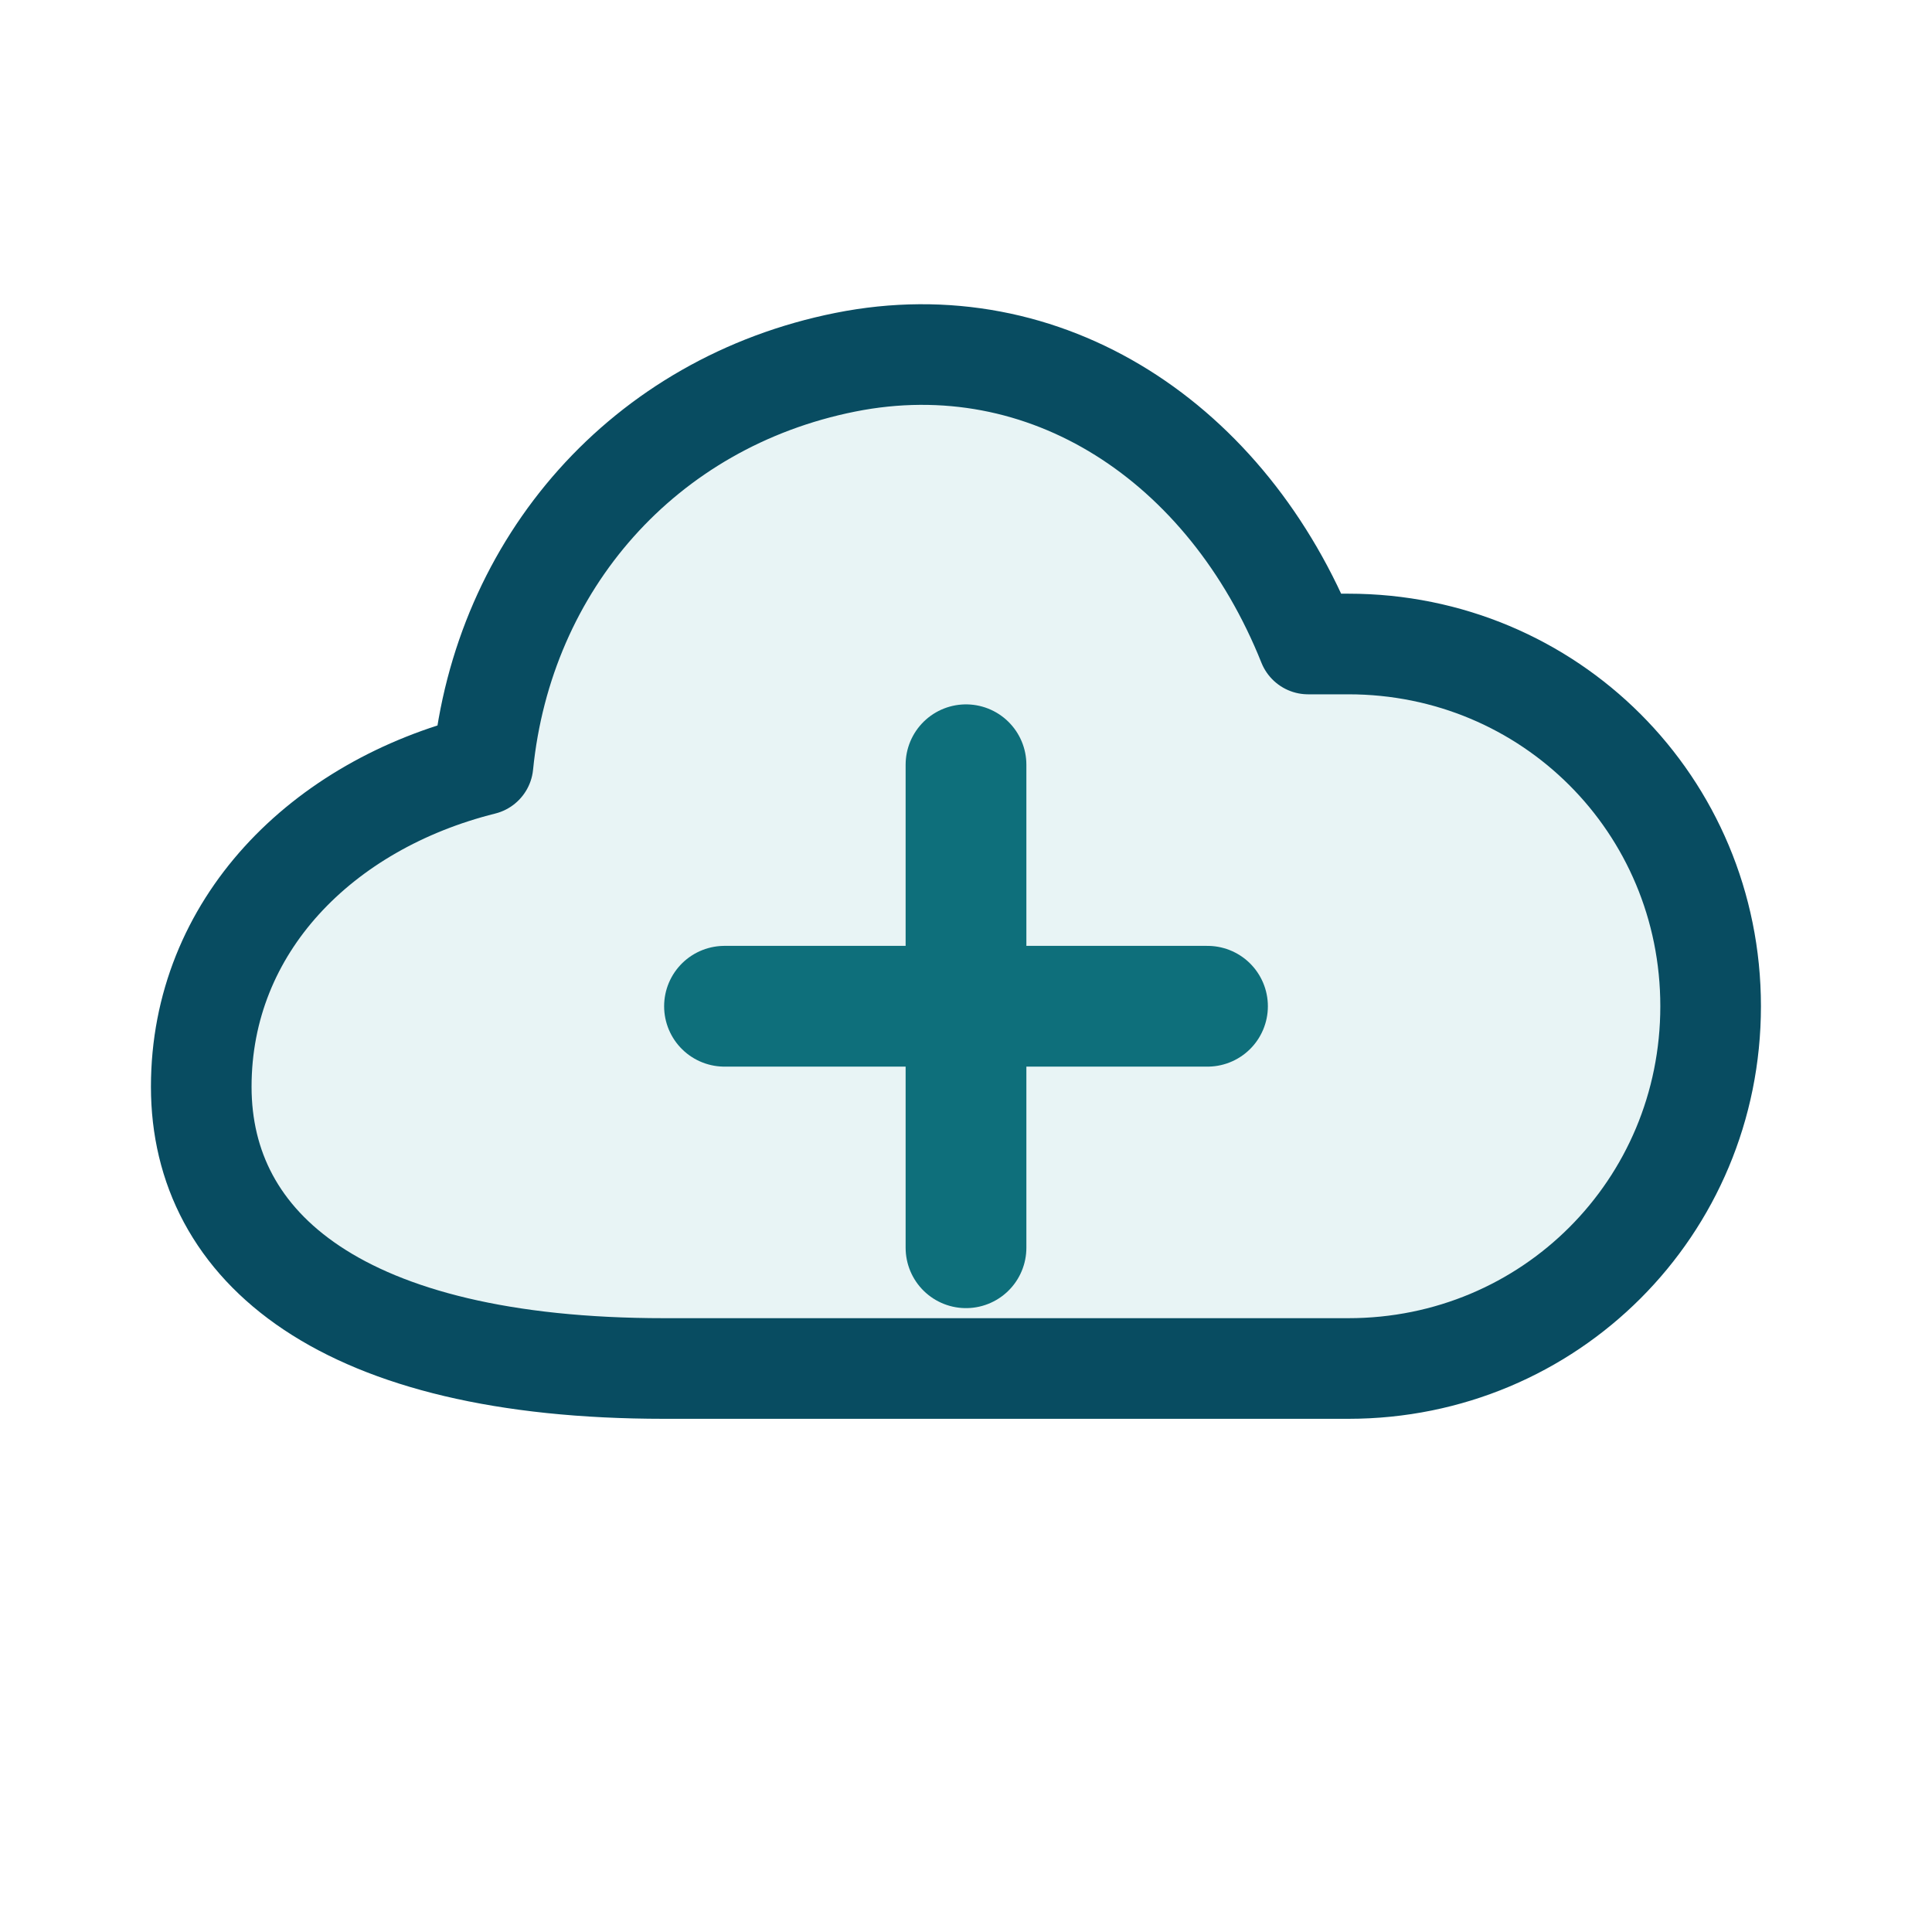
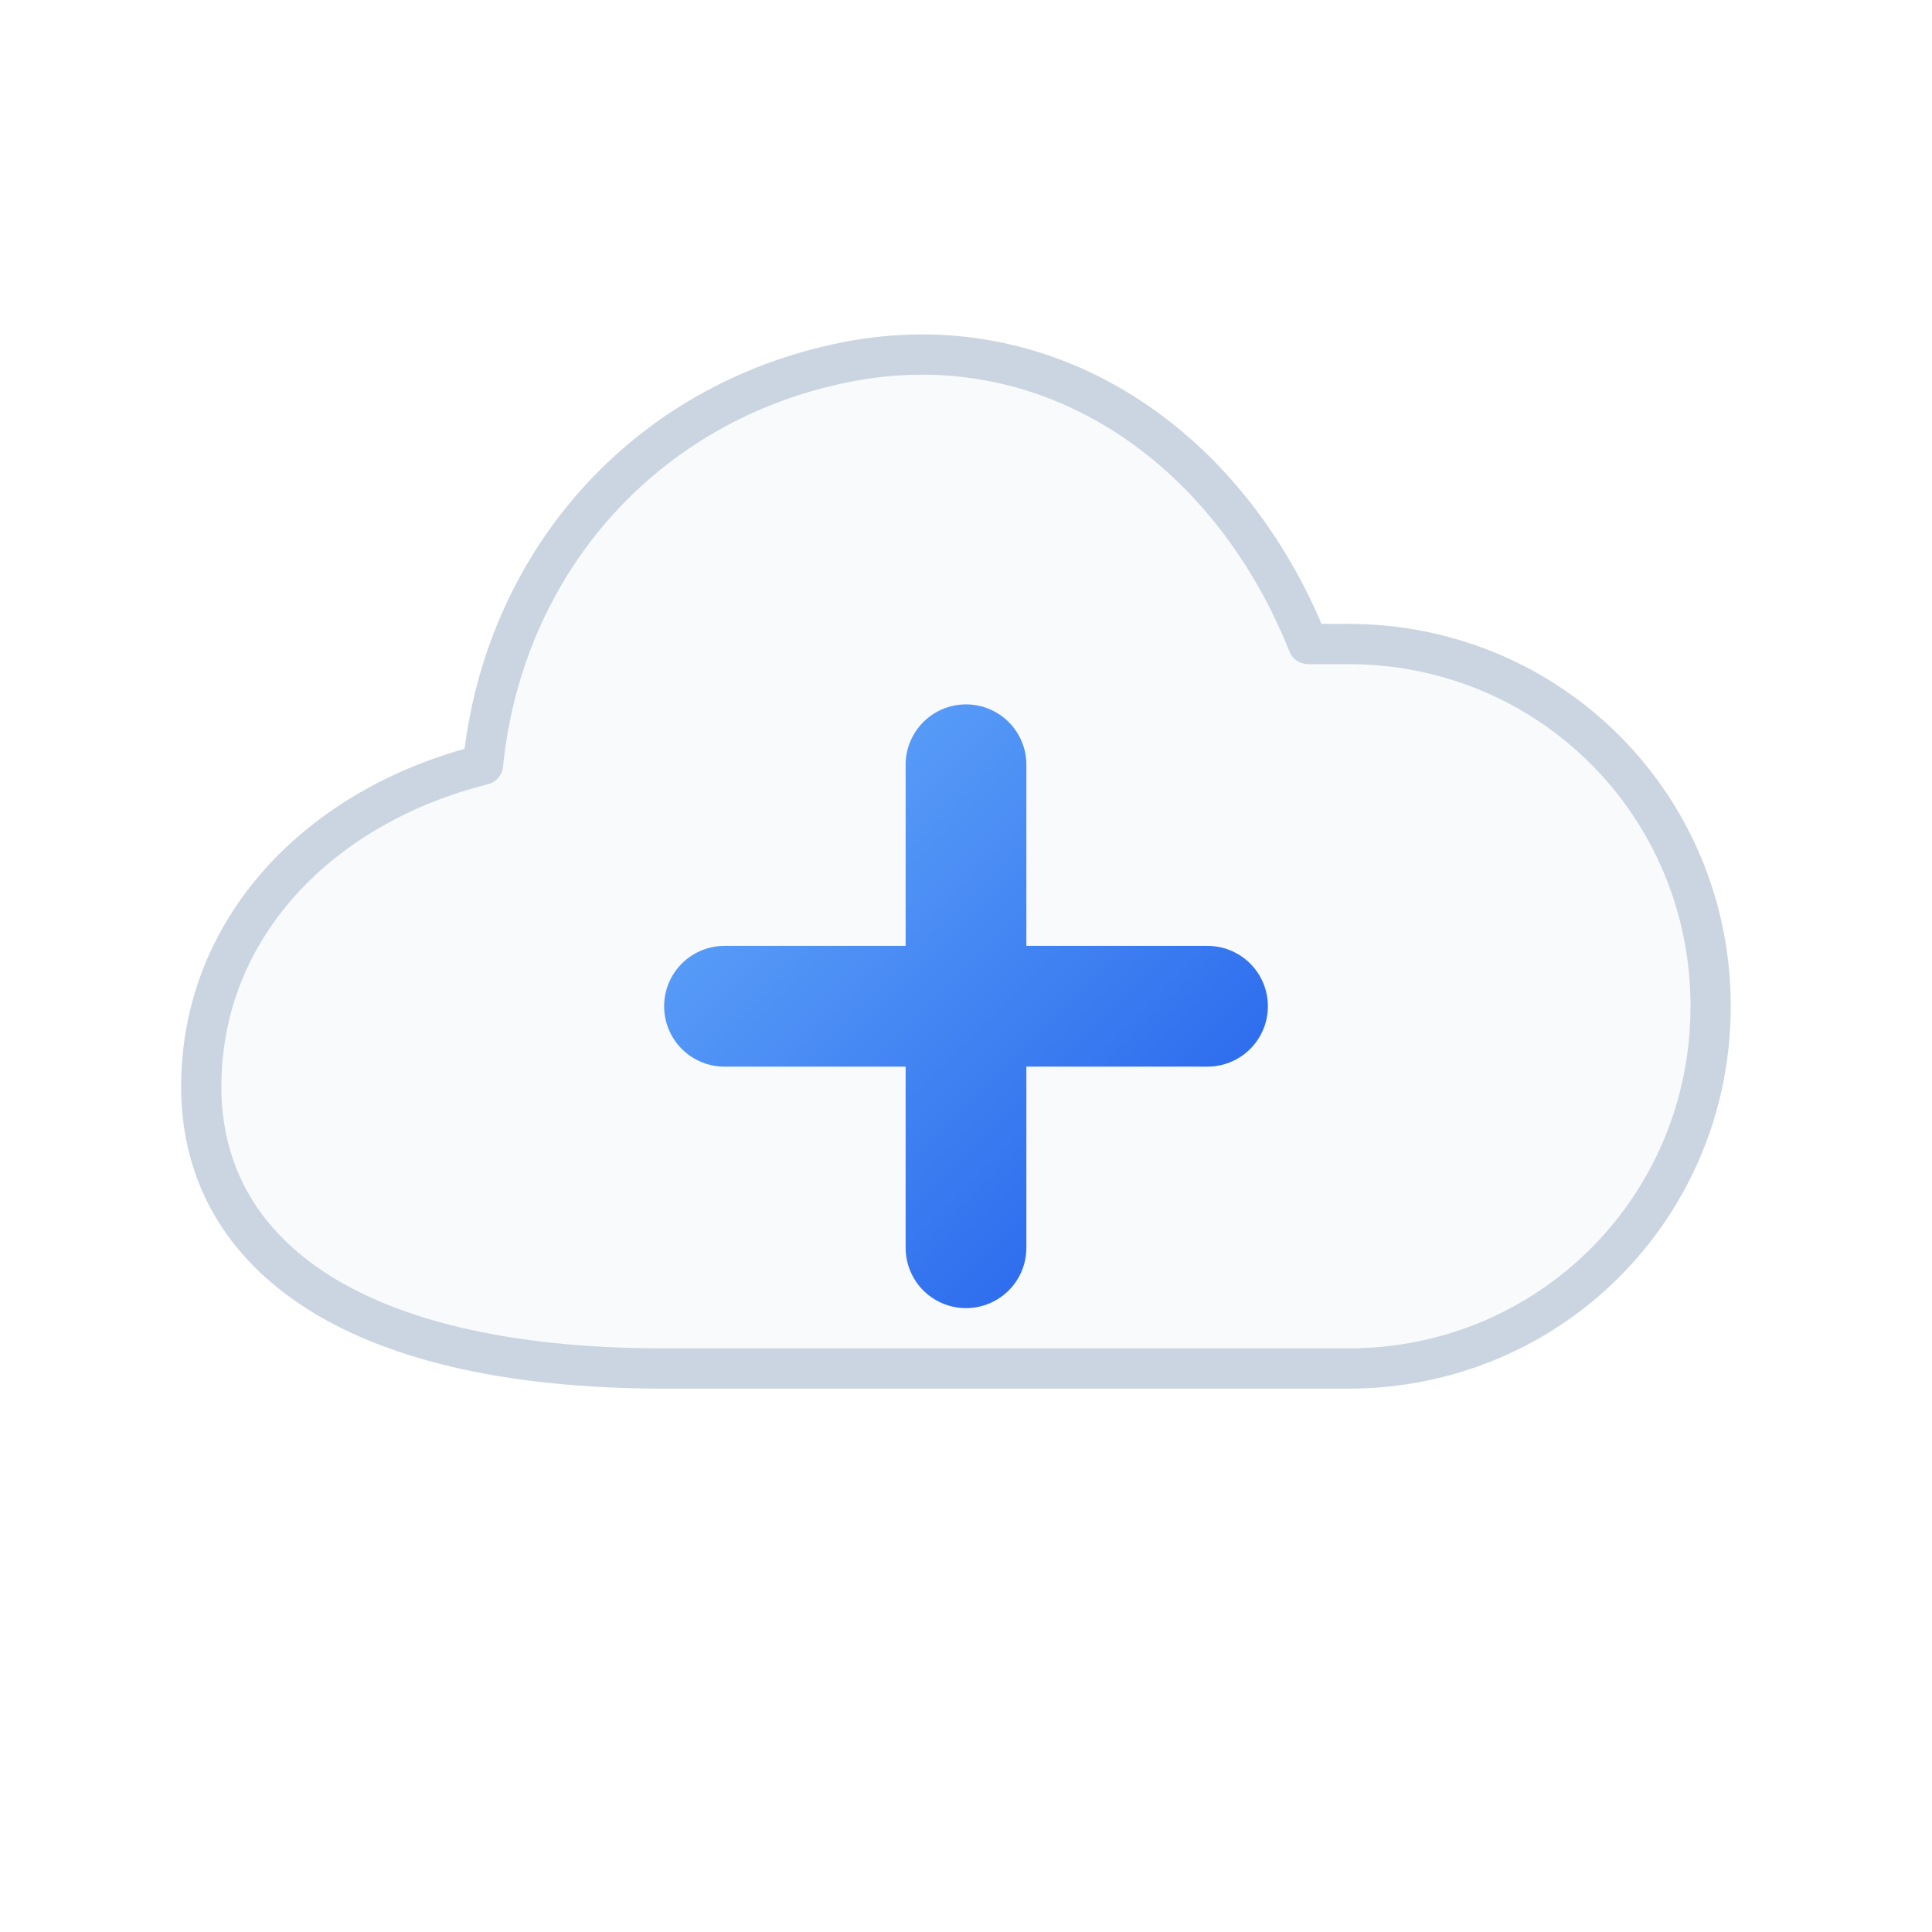
<svg xmlns="http://www.w3.org/2000/svg" viewBox="0 0 96 96" role="img" aria-labelledby="title">
-   <path d="M33 68h34c10 0 18-8 18-18s-8-18-18-18h-2C61 22 52 16 42 18c-10 2-17 10-18 20-8 2-14 8-14 16 0 8 7 14 23 14z" fill="#e8f4f5" stroke="#084c61" stroke-width="5" stroke-linejoin="round" />
-   <path d="M36 50h24M48 38v24" stroke="#0e6f7b" stroke-width="6" stroke-linecap="round" />
+   <defs>
+     <linearGradient id="cloudGrad" x1="0" y1="0" x2="1" y2="1">
+       <stop offset="0%" stop-color="#60a5fa" />
+       <stop offset="100%" stop-color="#2563eb" />
+     </linearGradient>
+   </defs>
+   <path d="M33 68h34c10 0 18-8 18-18s-8-18-18-18h-2C61 22 52 16 42 18c-10 2-17 10-18 20-8 2-14 8-14 16 0 8 7 14 23 14z" fill="#f8fafc" stroke="#cbd5e1" stroke-width="2" stroke-linejoin="round" />
+   <path d="M36 50h24M48 38v24" stroke="url(#cloudGrad)" stroke-width="6" stroke-linecap="round" />
</svg>
